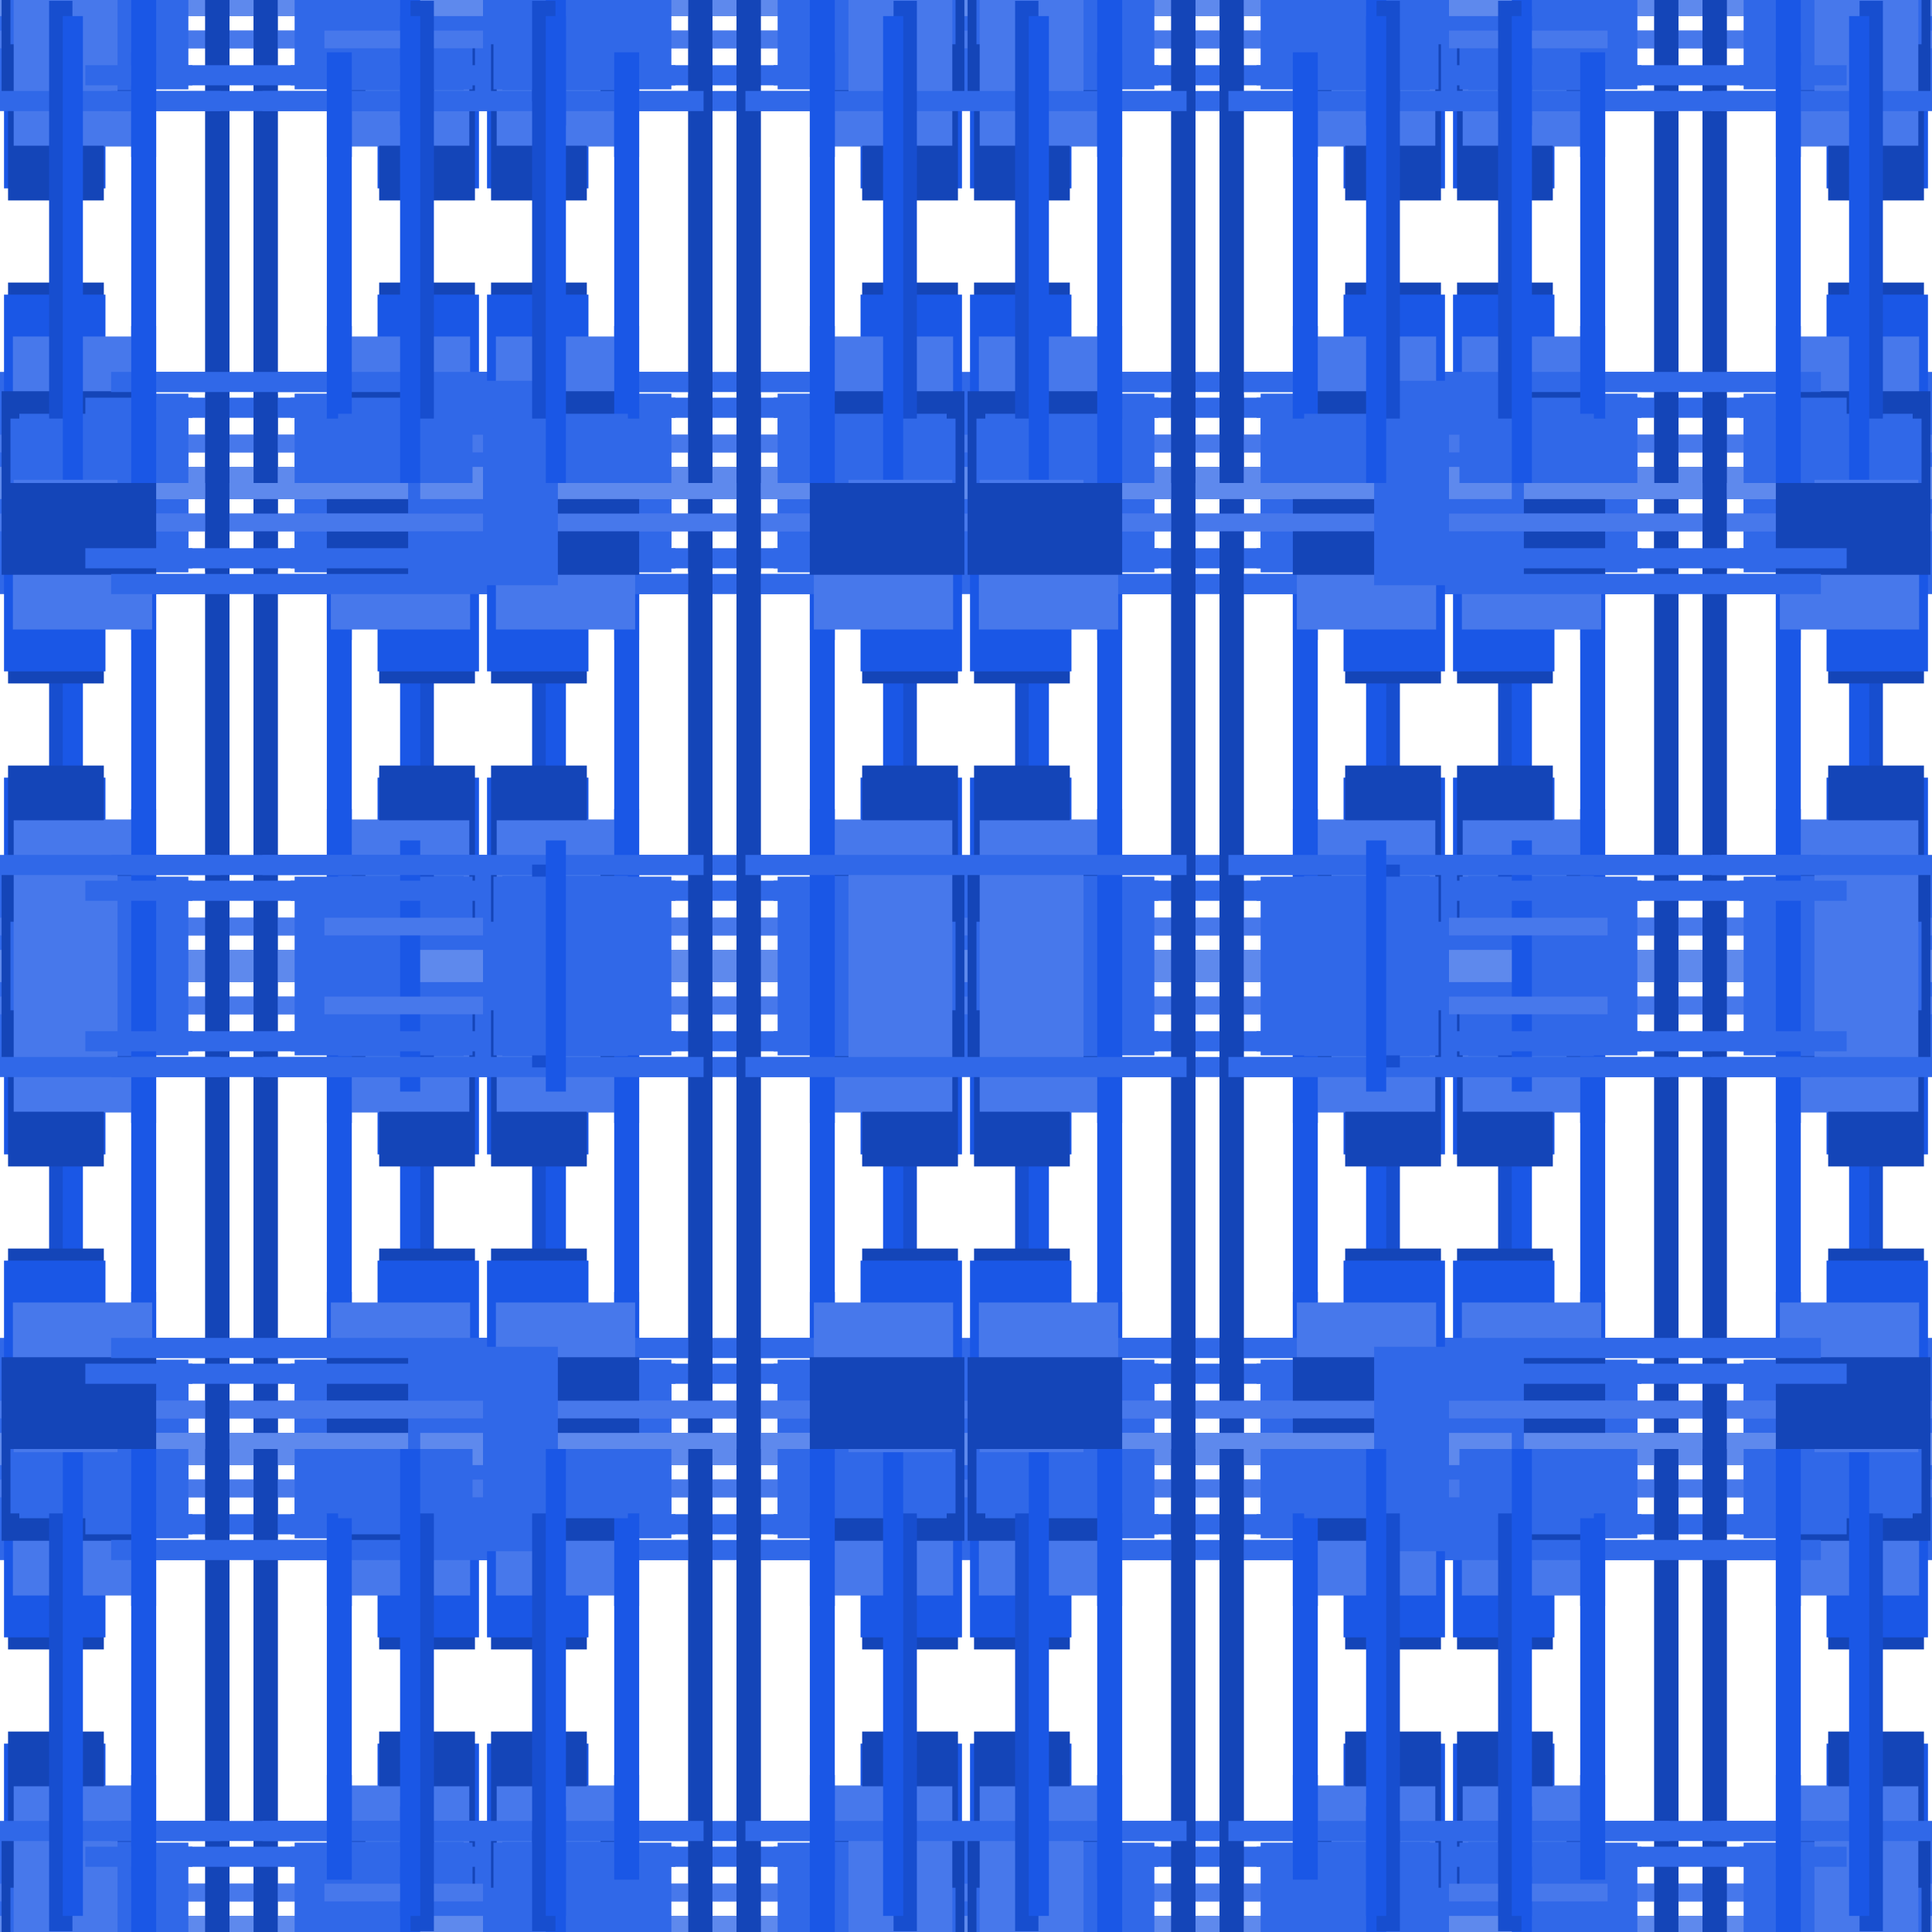
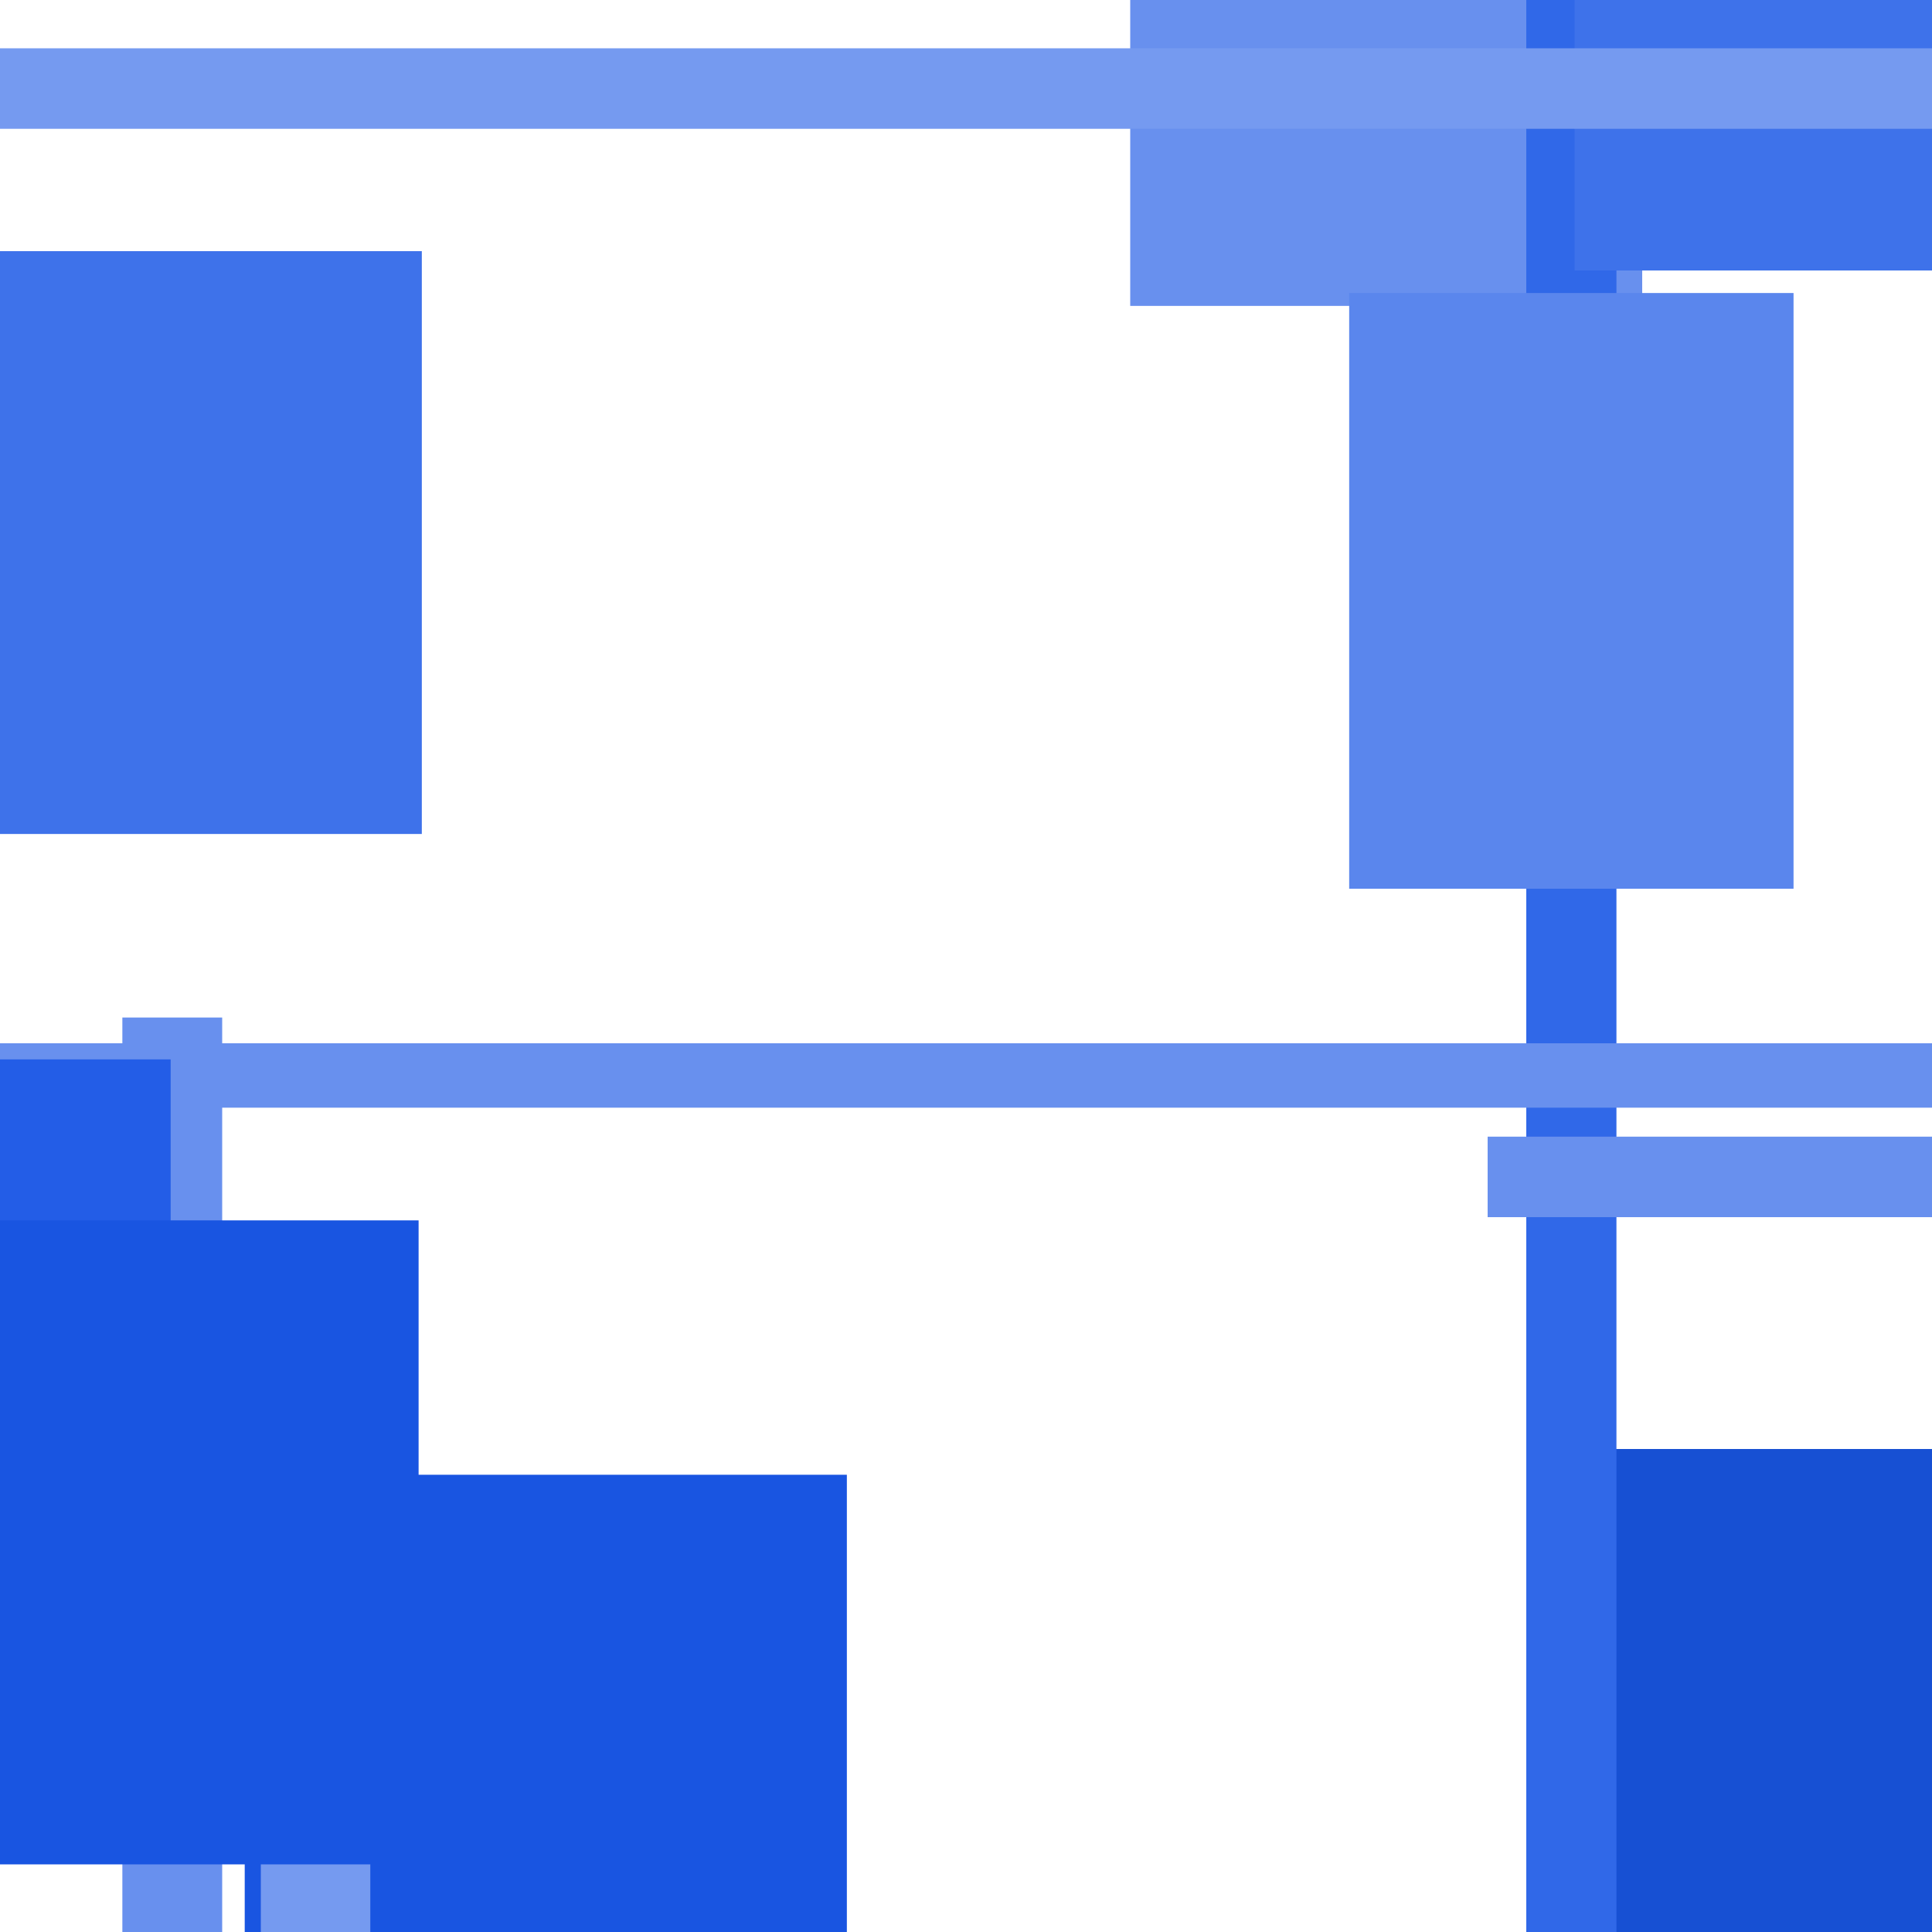
- <svg xmlns="http://www.w3.org/2000/svg" xmlns:xlink="http://www.w3.org/1999/xlink" width="100%" height="100%" viewBox="0 0 2400 2400" style="stroke-width:0;background-color:#121212;margin: auto;height: -webkit-fill-available">
+ <svg xmlns="http://www.w3.org/2000/svg" xmlns:xlink="http://www.w3.org/1999/xlink" width="100%" height="100%" viewBox="0 0 2400 2400" style="stroke-width:0;margin: auto;height: -webkit-fill-available">
  <defs>
    <symbol id="shapes">
-       <rect x="63" y="38" width="734" height="22" transform-origin="600 600" style="fill:hsl(222,80%,60%)">
-         <animate attributeName="width" values="734;630;734;838;734" dur="10s" repeatCount="indefinite" />
-         <animate attributeName="height" values="22;25;22;19;22" dur="10s" repeatCount="indefinite" />
+       <rect x="38" y="316" width="31" height="720" transform-origin="600 600" style="fill:hsl(222,80%,67%)">
+         <animate attributeName="width" values="31;27;31;35;31" dur="10s" repeatCount="indefinite" />
+         <animate attributeName="height" values="720;822;720;618;720" dur="10s" repeatCount="indefinite" />
      </rect>
-       <rect x="469" y="76" width="126" height="158" transform-origin="600 600" style="fill:hsl(222,80%,50%)">
-         <animate attributeName="width" values="126;108;126;144;126" dur="10s" repeatCount="indefinite" />
-         <animate attributeName="height" values="158;180;158;136;158" dur="10s" repeatCount="indefinite" />
+       <rect x="76" y="458" width="187" height="200" transform-origin="600 600" style="fill:hsl(222,80%,49%)">
+         <animate attributeName="width" values="187;161;187;213;187" dur="10s" repeatCount="indefinite" />
+         <animate attributeName="height" values="200;228;200;172;200" dur="10s" repeatCount="indefinite" />
      </rect>
-       <rect x="361" y="81" width="733" height="25" transform-origin="600 600" style="fill:hsl(222,80%,55%)">
-         <animate attributeName="width" values="733;629;733;837;733" dur="10s" repeatCount="indefinite" />
+       <rect x="81" y="406" width="34" height="725" transform-origin="600 600" style="fill:hsl(222,80%,70%)">
+         <animate attributeName="width" values="34;30;34;38;34" dur="10s" repeatCount="indefinite" />
+         <animate attributeName="height" values="725;828;725;622;725" dur="10s" repeatCount="indefinite" />
+       </rect>
+       <rect x="351" y="-65" width="159" height="160" transform-origin="600 600" style="fill:hsl(222,80%,67%)">
+         <animate attributeName="width" values="159;137;159;181;159" dur="10s" repeatCount="indefinite" />
+         <animate attributeName="height" values="160;182;160;138;160" dur="10s" repeatCount="indefinite" />
+       </rect>
+       <rect x="405" y="-74" width="736" height="16" transform-origin="600 600" style="fill:hsl(222,80%,49%)">
+         <animate attributeName="width" values="736;631;736;841;736" dur="10s" repeatCount="indefinite" />
+         <animate attributeName="height" values="16;18;16;14;16" dur="10s" repeatCount="indefinite" />
+       </rect>
+       <rect x="488" y="450" width="177" height="195" transform-origin="600 600" style="fill:hsl(222,80%,46%)">
+         <animate attributeName="width" values="177;152;177;202;177" dur="10s" repeatCount="indefinite" />
+         <animate attributeName="height" values="195;222;195;168;195" dur="10s" repeatCount="indefinite" />
+       </rect>
+       <rect x="474" y="-8" width="28" height="725" transform-origin="600 600" style="fill:hsl(222,80%,55%)">
+         <animate attributeName="width" values="28;24;28;32;28" dur="10s" repeatCount="indefinite" />
+         <animate attributeName="height" values="725;828;725;622;725" dur="10s" repeatCount="indefinite" />
+       </rect>
+       <rect x="489" y="-83" width="163" height="167" transform-origin="600 600" style="fill:hsl(222,80%,58%)">
+         <animate attributeName="width" values="163;140;163;186;163" dur="10s" repeatCount="indefinite" />
+         <animate attributeName="height" values="167;190;167;144;167" dur="10s" repeatCount="indefinite" />
+       </rect>
+       <rect x="-9" y="324" width="736" height="20" transform-origin="600 600" style="fill:hsl(222,80%,67%)">
+         <animate attributeName="width" values="736;631;736;841;736" dur="10s" repeatCount="indefinite" />
+         <animate attributeName="height" values="20;22;20;18;20" dur="10s" repeatCount="indefinite" />
+       </rect>
+       <rect x="-64" y="329" width="117" height="188" transform-origin="600 600" style="fill:hsl(222,80%,52%)">
+         <animate attributeName="width" values="117;101;117;133;117" dur="10s" repeatCount="indefinite" />
+         <animate attributeName="height" values="188;214;188;162;188" dur="10s" repeatCount="indefinite" />
+       </rect>
+       <rect x="-15" y="15" width="738" height="25" transform-origin="600 600" style="fill:hsl(222,80%,70%)">
+         <animate attributeName="width" values="738;633;738;843;738" dur="10s" repeatCount="indefinite" />
        <animate attributeName="height" values="25;28;25;22;25" dur="10s" repeatCount="indefinite" />
      </rect>
-       <rect x="471" y="351" width="119" height="194" transform-origin="600 600" style="fill:hsl(222,80%,40%)">
-         <animate attributeName="width" values="119;102;119;136;119" dur="10s" repeatCount="indefinite" />
-         <animate attributeName="height" values="194;221;194;167;194" dur="10s" repeatCount="indefinite" />
+       <rect x="-17" y="78" width="148" height="181" transform-origin="600 600" style="fill:hsl(222,80%,58%)">
+         <animate attributeName="width" values="148;127;148;169;148" dur="10s" repeatCount="indefinite" />
+         <animate attributeName="height" values="181;206;181;156;181" dur="10s" repeatCount="indefinite" />
      </rect>
-       <rect x="406" y="405" width="31" height="730" transform-origin="600 600" style="fill:hsl(222,80%,50%)">
-         <animate attributeName="width" values="31;27;31;35;31" dur="10s" repeatCount="indefinite" />
-         <animate attributeName="height" values="730;834;730;626;730" dur="10s" repeatCount="indefinite" />
-       </rect>
-       <rect x="24" y="488" width="156" height="198" transform-origin="600 600" style="fill:hsl(222,80%,55%)">
-         <animate attributeName="width" values="156;134;156;178;156" dur="10s" repeatCount="indefinite" />
-         <animate attributeName="height" values="198;226;198;170;198" dur="10s" repeatCount="indefinite" />
-       </rect>
-       <rect x="61" y="474" width="29" height="725" transform-origin="600 600" style="fill:hsl(222,80%,45%)">
-         <animate attributeName="width" values="29;25;29;33;29" dur="10s" repeatCount="indefinite" />
-         <animate attributeName="height" values="725;828;725;622;725" dur="10s" repeatCount="indefinite" />
-       </rect>
-       <rect x="13" y="489" width="221" height="191" transform-origin="600 600" style="fill:hsl(222,80%,55%)">
-         <animate attributeName="width" values="221;190;221;252;221" dur="10s" repeatCount="indefinite" />
-         <animate attributeName="height" values="191;218;191;164;191" dur="10s" repeatCount="indefinite" />
-       </rect>
-       <rect x="-54" y="-9" width="732" height="29" transform-origin="600 600" style="fill:hsl(222,80%,65%)">
-         <animate attributeName="width" values="732;628;732;836;732" dur="10s" repeatCount="indefinite" />
-         <animate attributeName="height" values="29;33;29;25;29" dur="10s" repeatCount="indefinite" />
-       </rect>
-       <rect x="-93" y="-64" width="186" height="191" transform-origin="600 600" style="fill:hsl(222,80%,55%)">
-         <animate attributeName="width" values="186;160;186;212;186" dur="10s" repeatCount="indefinite" />
-         <animate attributeName="height" values="191;218;191;164;191" dur="10s" repeatCount="indefinite" />
-       </rect>
-       <rect x="315" y="-15" width="30" height="725" transform-origin="600 600" style="fill:hsl(222,80%,40%)">
-         <animate attributeName="width" values="30;26;30;34;30" dur="10s" repeatCount="indefinite" />
-         <animate attributeName="height" values="725;828;725;622;725" dur="10s" repeatCount="indefinite" />
-       </rect>
-       <rect x="411" y="-17" width="173" height="199" transform-origin="600 600" style="fill:hsl(222,80%,60%)">
-         <animate attributeName="width" values="173;149;173;197;173" dur="10s" repeatCount="indefinite" />
-         <animate attributeName="height" values="199;227;199;171;199" dur="10s" repeatCount="indefinite" />
-       </rect>
-       <rect x="78" y="444" width="25" height="736" transform-origin="600 600" style="fill:hsl(222,80%,50%)">
-         <animate attributeName="width" values="25;22;25;28;25" dur="10s" repeatCount="indefinite" />
-         <animate attributeName="height" values="736;841;736;631;736" dur="10s" repeatCount="indefinite" />
-       </rect>
-       <rect x="454" y="419" width="129" height="185" transform-origin="600 600" style="fill:hsl(222,80%,60%)">
-         <animate attributeName="width" values="129;111;129;147;129" dur="10s" repeatCount="indefinite" />
-         <animate attributeName="height" values="185;211;185;159;185" dur="10s" repeatCount="indefinite" />
-       </rect>
-       <rect x="326" y="462" width="736" height="25" transform-origin="600 600" style="fill:hsl(222,80%,55%)">
+       <rect x="444" y="-72" width="736" height="25" transform-origin="600 600" style="fill:hsl(222,80%,49%)">
        <animate attributeName="width" values="736;631;736;841;736" dur="10s" repeatCount="indefinite" />
        <animate attributeName="height" values="25;28;25;22;25" dur="10s" repeatCount="indefinite" />
      </rect>
-       <rect x="406" y="-43" width="192" height="157" transform-origin="600 600" style="fill:hsl(222,80%,40%)">
-         <animate attributeName="width" values="192;165;192;219;192" dur="10s" repeatCount="indefinite" />
-         <animate attributeName="height" values="157;179;157;135;157" dur="10s" repeatCount="indefinite" />
+       <rect x="419" y="91" width="138" height="185" transform-origin="600 600" style="fill:hsl(222,80%,64%)">
+         <animate attributeName="width" values="138;119;138;157;138" dur="10s" repeatCount="indefinite" />
+         <animate attributeName="height" values="185;211;185;159;185" dur="10s" repeatCount="indefinite" />
+       </rect>
+       <rect x="462" y="353" width="737" height="25" transform-origin="600 600" style="fill:hsl(222,80%,67%)">
+         <animate attributeName="width" values="737;632;737;842;737" dur="10s" repeatCount="indefinite" />
+         <animate attributeName="height" values="25;28;25;22;25" dur="10s" repeatCount="indefinite" />
+       </rect>
+       <rect x="-43" y="379" width="173" height="200" transform-origin="600 600" style="fill:hsl(222,80%,49%)">
+         <animate attributeName="width" values="173;149;173;197;173" dur="10s" repeatCount="indefinite" />
+         <animate attributeName="height" values="200;228;200;172;200" dur="10s" repeatCount="indefinite" />
      </rect>
    </symbol>
  </defs>
  <symbol id="quad3">
    <symbol id="quad2">
      <symbol id="quad1">
        <symbol id="quad0">
          <g>
            <use xlink:href="#shapes" />
          </g>
        </symbol>
        <g>
          <use xlink:href="#quad0" />
        </g>
-         <g transform="scale(-1 1) translate(-600 0)">
-           <use xlink:href="#quad0" />
-         </g>
-         <g transform="scale(1 -1) translate(0 -600)">
-           <use xlink:href="#quad0" />
-         </g>
-         <g transform="scale(-1 -1) translate(-600 -600)">
-           <use xlink:href="#quad0" />
-         </g>
      </symbol>
      <g>
-         <use xlink:href="#quad1" />
-       </g>
-       <g transform="scale(-1 1) translate(-1200 0)">
-         <use xlink:href="#quad1" />
-       </g>
-       <g transform="scale(1 -1) translate(0 -1200)">
-         <use xlink:href="#quad1" />
-       </g>
-       <g transform="scale(-1 -1) translate(-1200 -1200)">
        <use xlink:href="#quad1" />
      </g>
    </symbol>
    <g>
      <use xlink:href="#quad2" />
    </g>
-     <g transform="scale(-1 1) translate(-2400 0)">
-       <use xlink:href="#quad2" />
-     </g>
-     <g transform="scale(1 -1) translate(0 -2400)">
-       <use xlink:href="#quad2" />
-     </g>
-     <g transform="scale(-1 -1) translate(-2400 -2400)">
-       <use xlink:href="#quad2" />
-     </g>
  </symbol>
-   <g transform="scale(1 1)">
+   <g transform="scale(4 4)">
    <use xlink:href="#quad3" />
  </g>
</svg>
